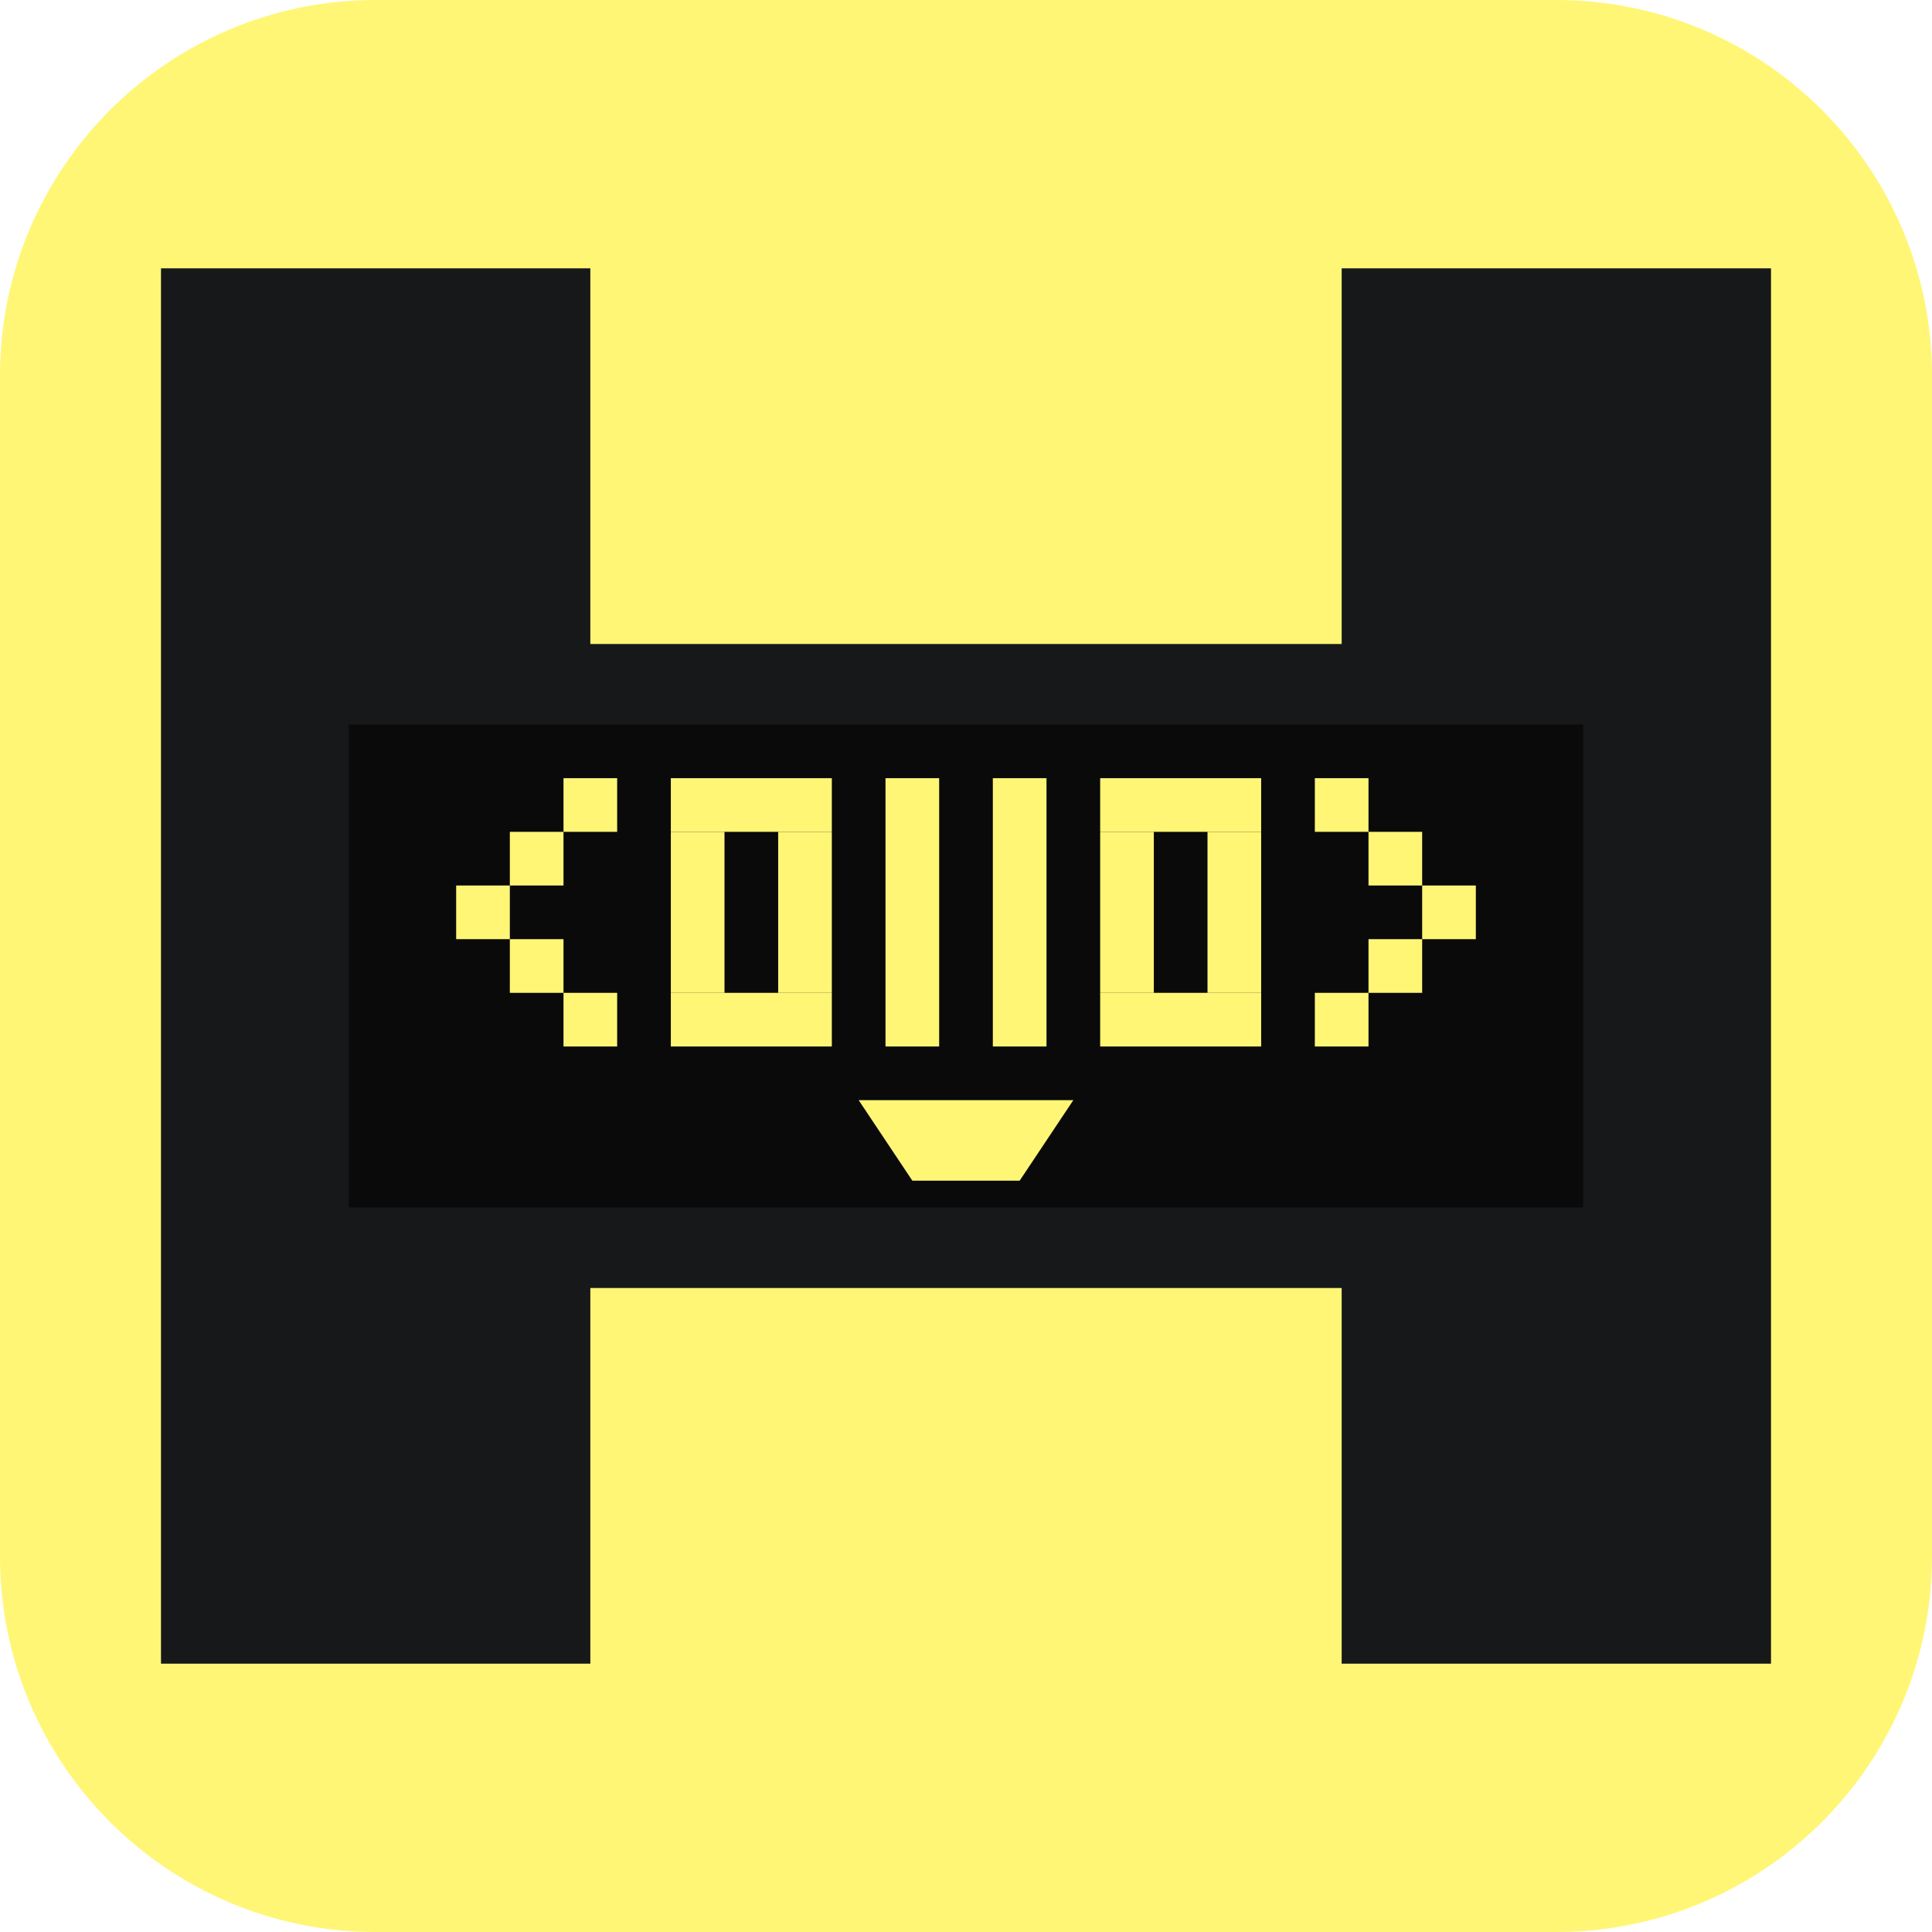
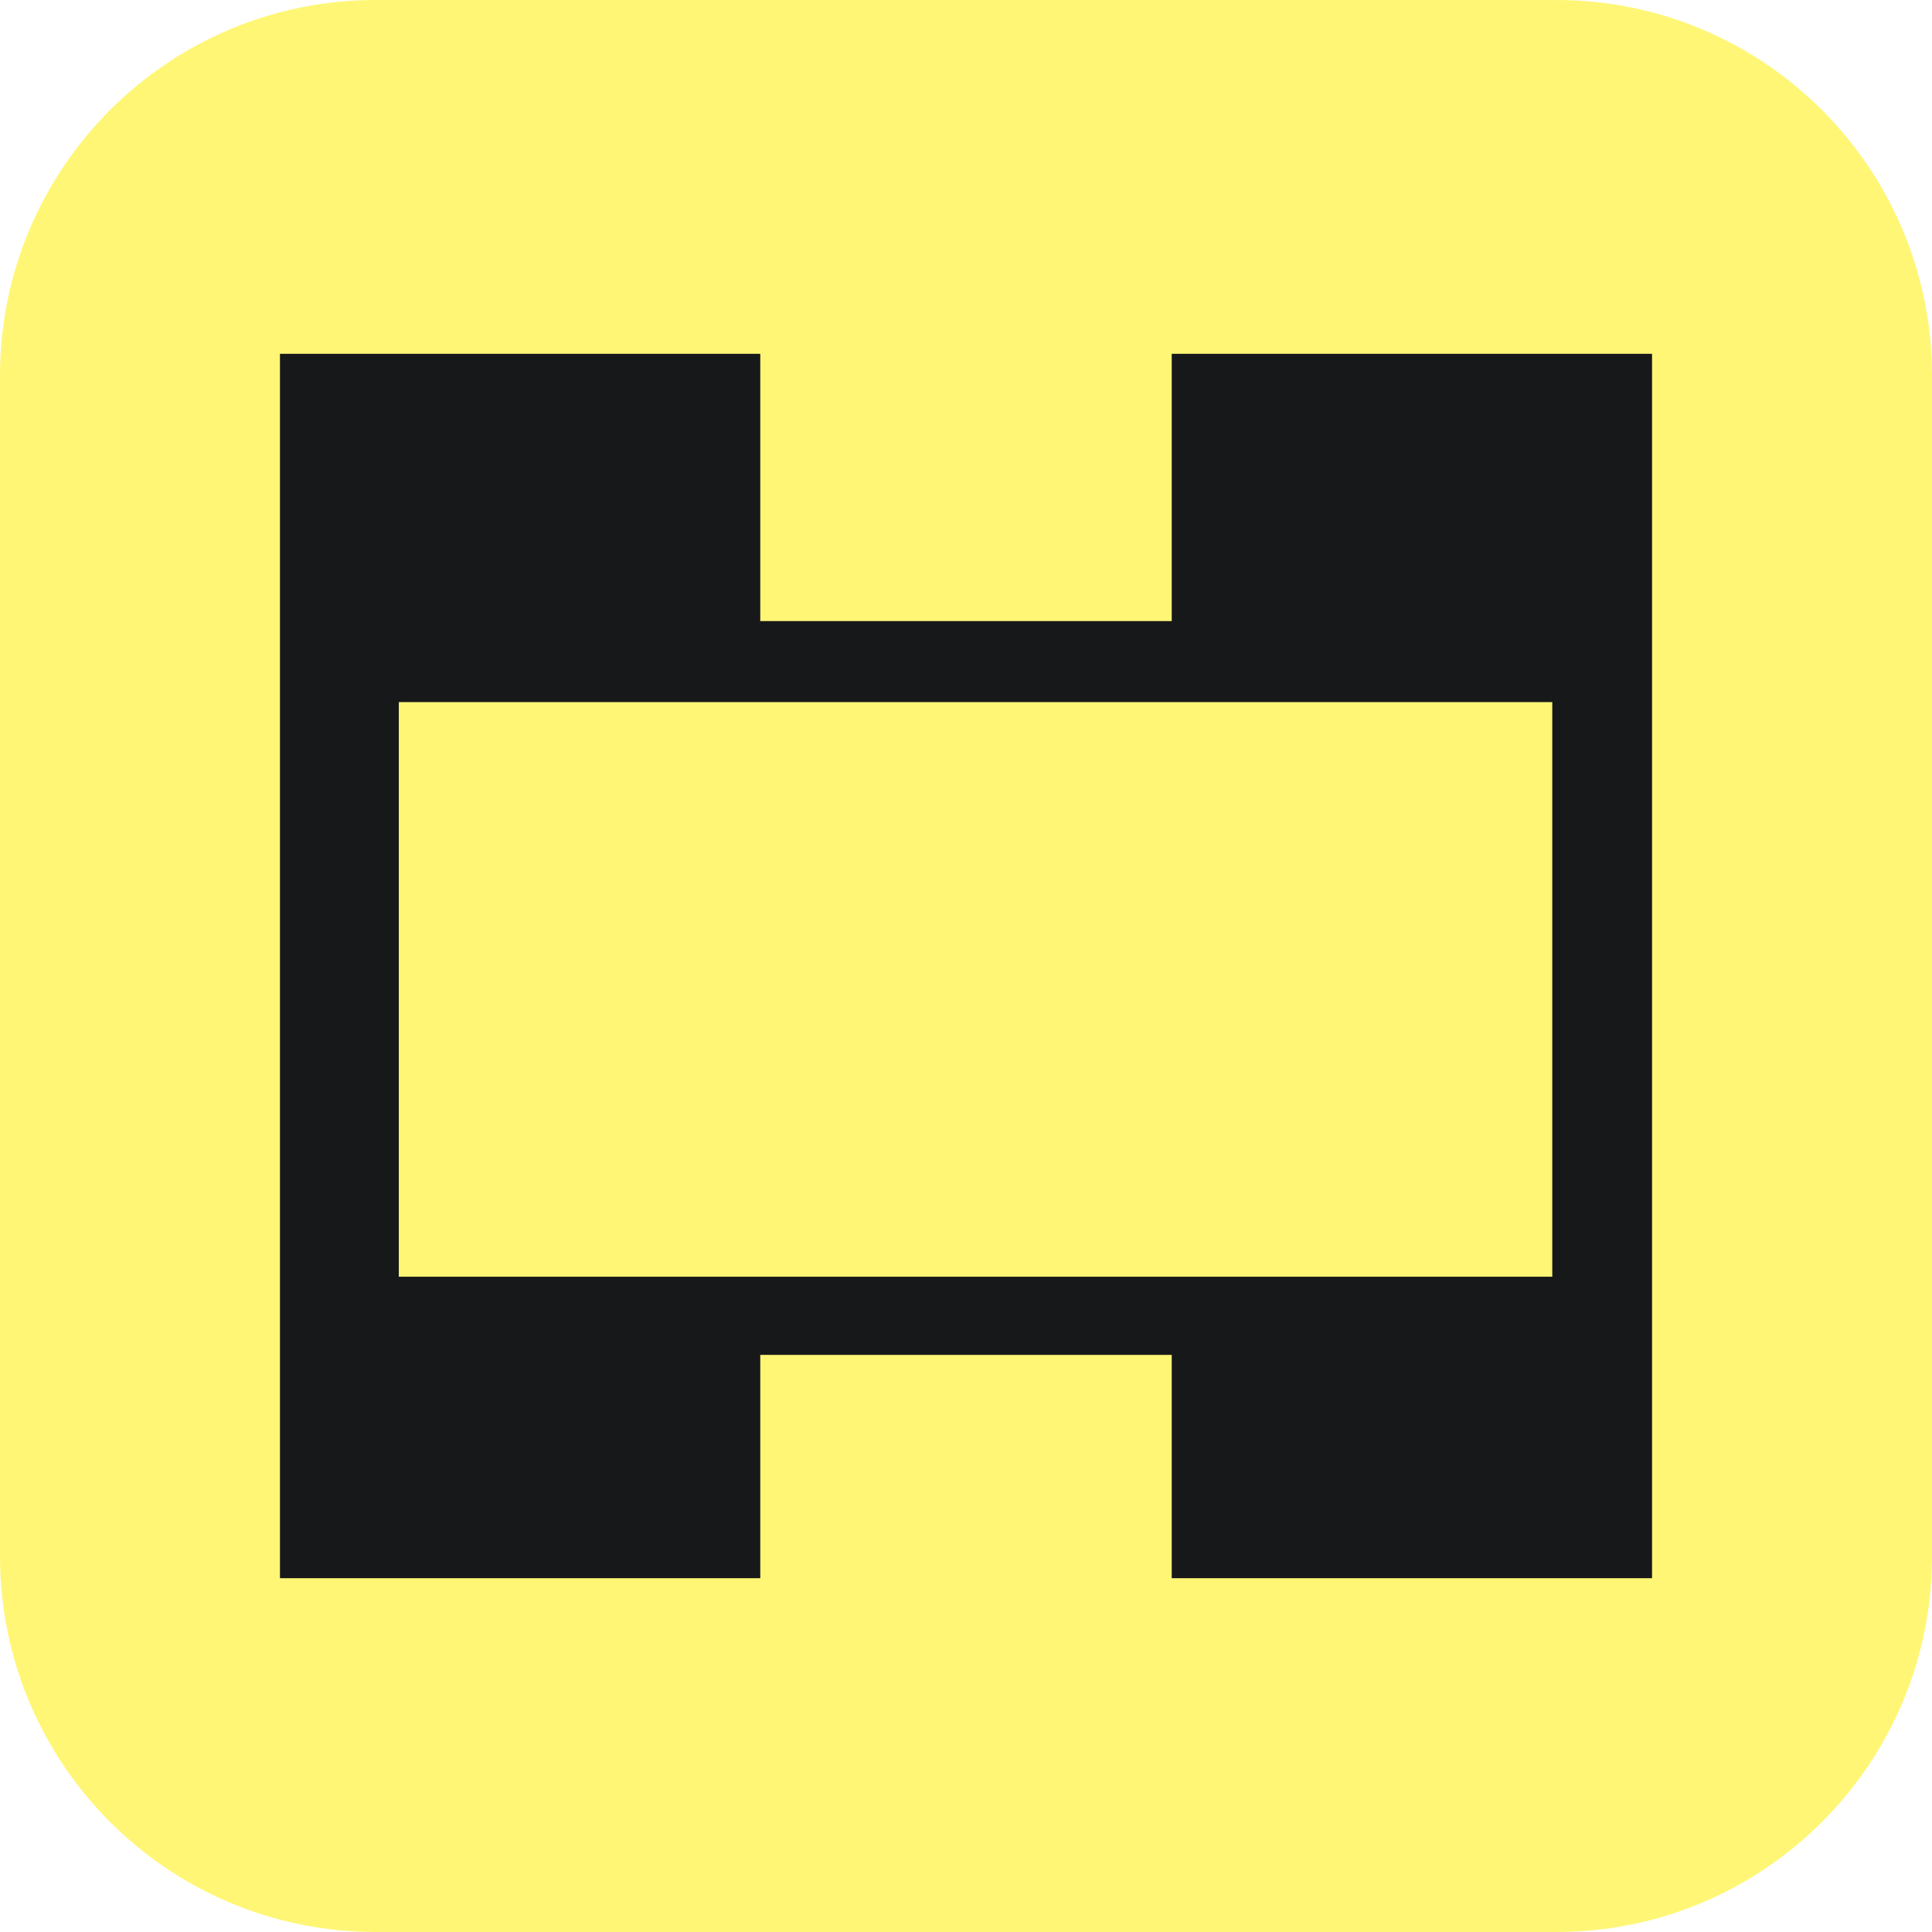
- <svg xmlns="http://www.w3.org/2000/svg" viewBox="0 0 72 72">
-   <rect width="72" height="72" rx="14" fill="#FFF676" />
-   <g transform="translate(4,8)" color="#17181A">
-     <path fill="currentColor" d="M2 2h16v14h28V2h16v52H46V40H18v14H2Z" />
-     <rect x="9" y="19" width="46" height="18" fill="#0A0A0A" />
-     <g fill="#FFF676">
-       <rect x="17" y="21" width="2" height="2" />
-       <rect x="15" y="23" width="2" height="2" />
-       <rect x="13" y="25" width="2" height="2" />
-       <rect x="15" y="27" width="2" height="2" />
-       <rect x="17" y="29" width="2" height="2" />
-       <rect x="21" y="21" width="6" height="2" />
-       <rect x="21" y="23" width="2" height="6" />
-       <rect x="25" y="23" width="2" height="6" />
-       <rect x="21" y="29" width="6" height="2" />
-       <rect x="29" y="21" width="2" height="10" />
-       <rect x="33" y="21" width="2" height="10" />
-       <rect x="37" y="21" width="6" height="2" />
-       <rect x="37" y="23" width="2" height="6" />
-       <rect x="41" y="23" width="2" height="6" />
-       <rect x="37" y="29" width="6" height="2" />
-       <rect x="45" y="21" width="2" height="2" />
-       <rect x="47" y="23" width="2" height="2" />
-       <rect x="49" y="25" width="2" height="2" />
-       <rect x="47" y="27" width="2" height="2" />
-       <rect x="45" y="29" width="2" height="2" />
-       <polygon points="28,33 36,33 34,36 30,36" />
-     </g>
-   </g>
+ <svg xmlns="http://www.w3.org/2000/svg" viewBox="0 0 3600 3600">
+   <rect width="3600" height="3600" rx="700" fill="#FFF676" />
+   <path transform="translate(360 360) scale(0.8)" fill="#17181A" fill-rule="evenodd" d="M2279.19,374.09v622.56h-958.38V374.09H202.07v2851.83h1118.74v-520.15h958.38v520.15h1118.74V374.09h-1118.74ZM3165.55,2523.71H478.91v-1338.38h2686.65v1338.38Z" />
</svg>
